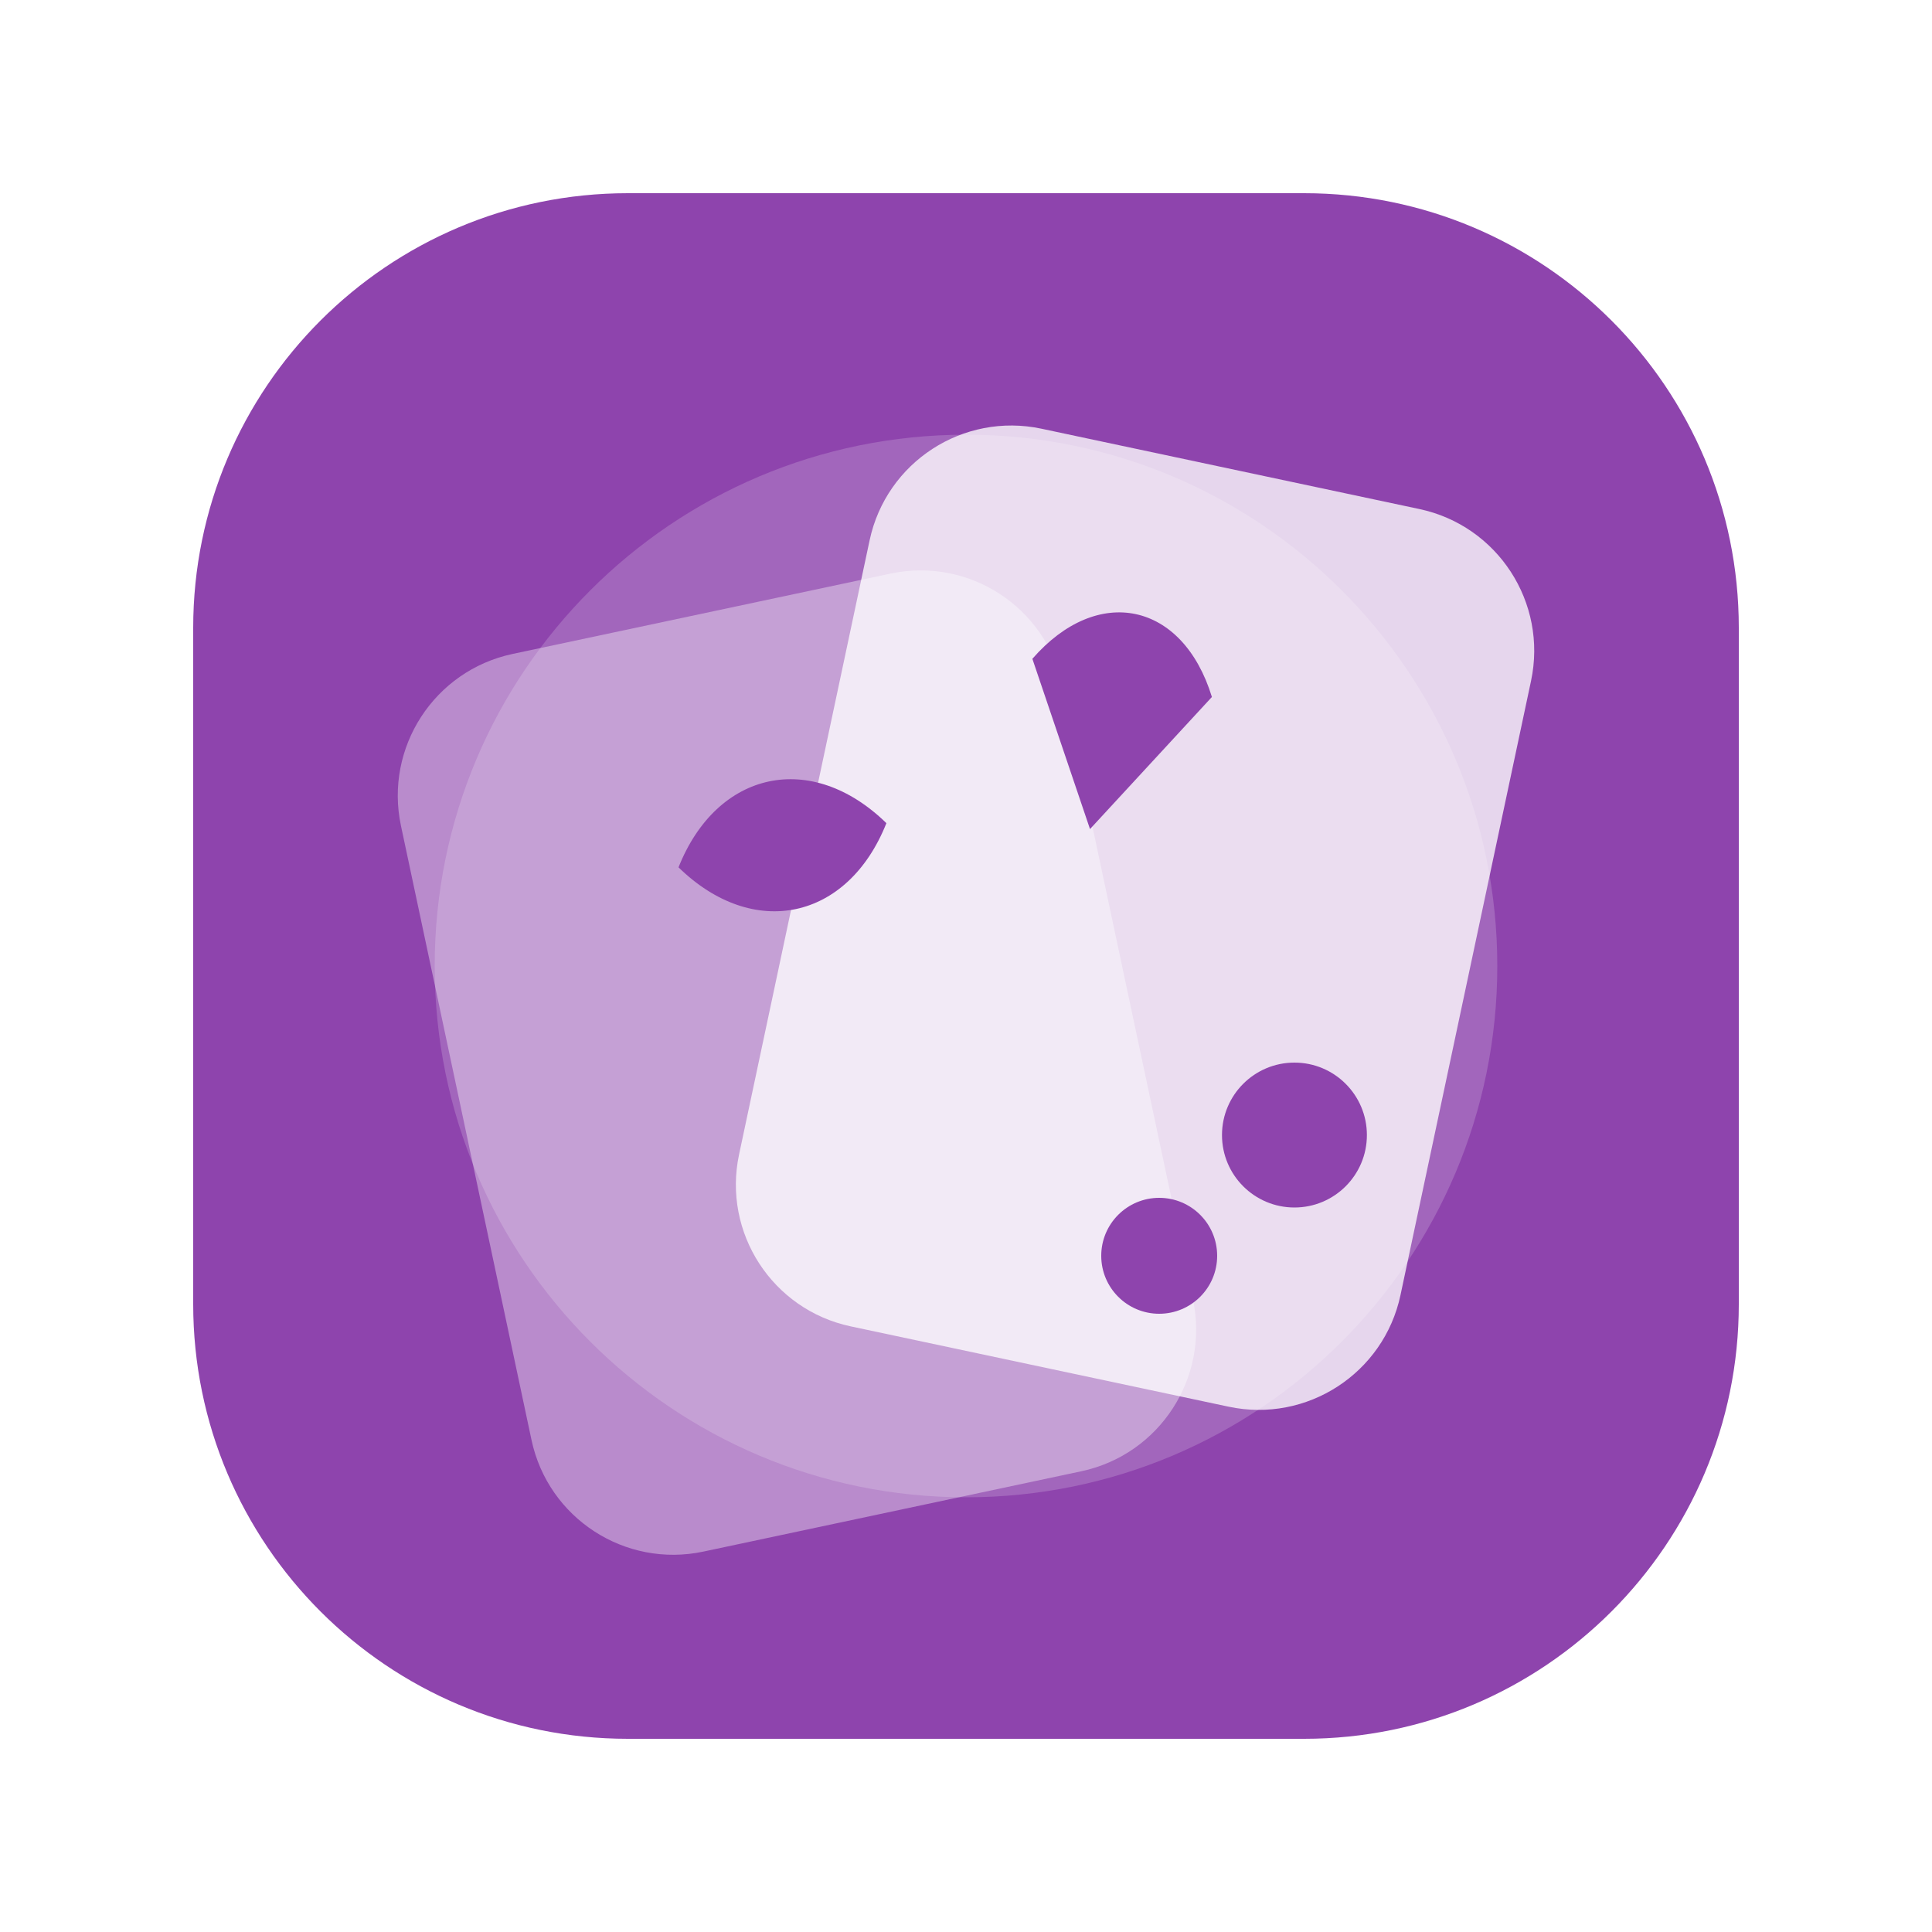
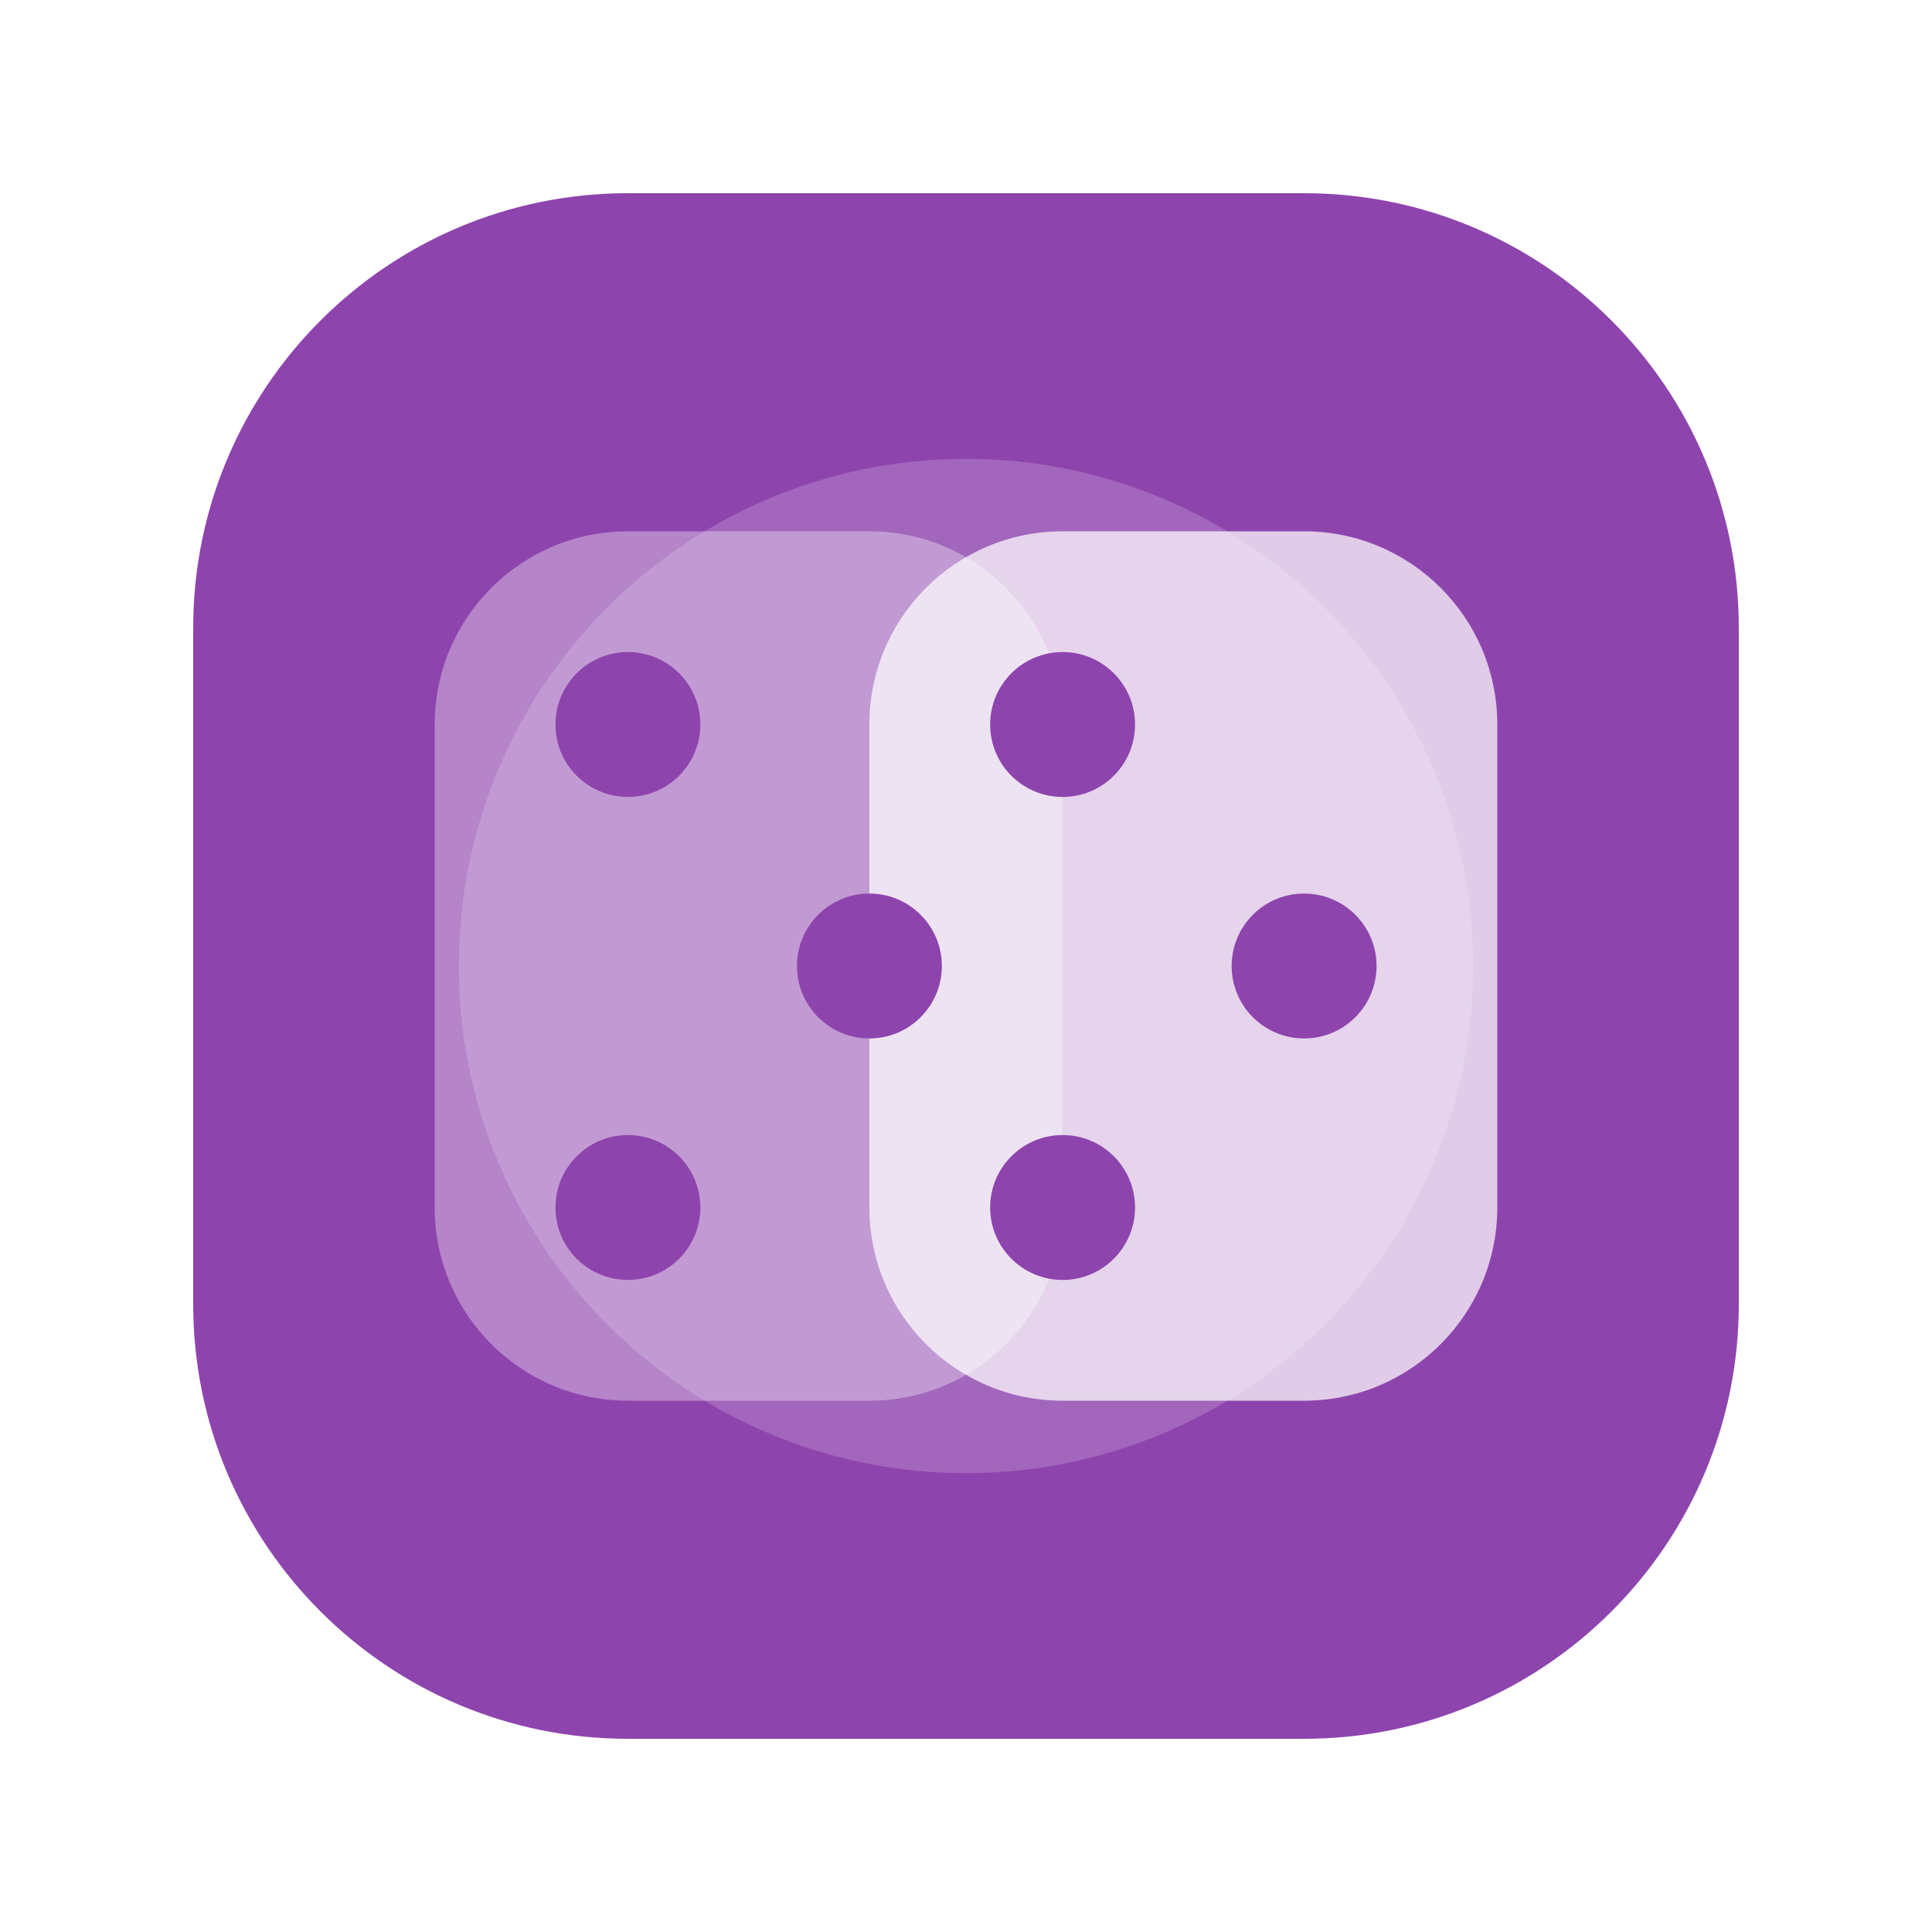
<svg xmlns="http://www.w3.org/2000/svg" viewBox="0 0 40 40">
  <rect x="4" y="4" width="32" height="32" rx="9" fill="#8E44AD" />
-   <circle cx="20" cy="20" r="11" fill="rgba(255,255,255,0.18)" />
-   <rect x="9.5" y="12.5" width="14" height="19" rx="3" fill="rgba(255,255,255,0.38)" transform="rotate(-12 16.5 22)" />
-   <rect x="16.5" y="9.5" width="14" height="19" rx="3" fill="rgba(255,255,255,0.78)" transform="rotate(12 23.5 19)" />
-   <path d="M14 17.5c1.2-1.8 3.2-1.8 4.4 0-1.2 1.8-3.2 1.8-4.4 0z" fill="#8E44AD" transform="rotate(-12 16.2 17.5)" />
-   <path d="M21 14c1-1.8 2.8-1.8 3.8 0l-1.9 3.2z" fill="#8E44AD" transform="rotate(12 22.9 15.6)" />
-   <circle cx="26.8" cy="23.5" r="1.5" fill="#8E44AD" />
-   <circle cx="24" cy="26" r="1.2" fill="#8E44AD" />
+   <circle cx="20" cy="20" r="10.5" fill="rgba(255,255,255,0.18)" />
+   <rect x="9" y="11" width="13" height="18" rx="4" fill="rgba(255,255,255,0.34)" />
+   <rect x="18" y="11" width="13" height="18" rx="4" fill="rgba(255,255,255,0.72)" />
+   <circle cx="13" cy="15" r="1.5" fill="#8E44AD" />
+   <circle cx="18" cy="20" r="1.5" fill="#8E44AD" />
+   <circle cx="13" cy="25" r="1.5" fill="#8E44AD" />
+   <circle cx="22" cy="15" r="1.5" fill="#8E44AD" />
+   <circle cx="27" cy="20" r="1.5" fill="#8E44AD" />
+   <circle cx="22" cy="25" r="1.5" fill="#8E44AD" />
</svg>
